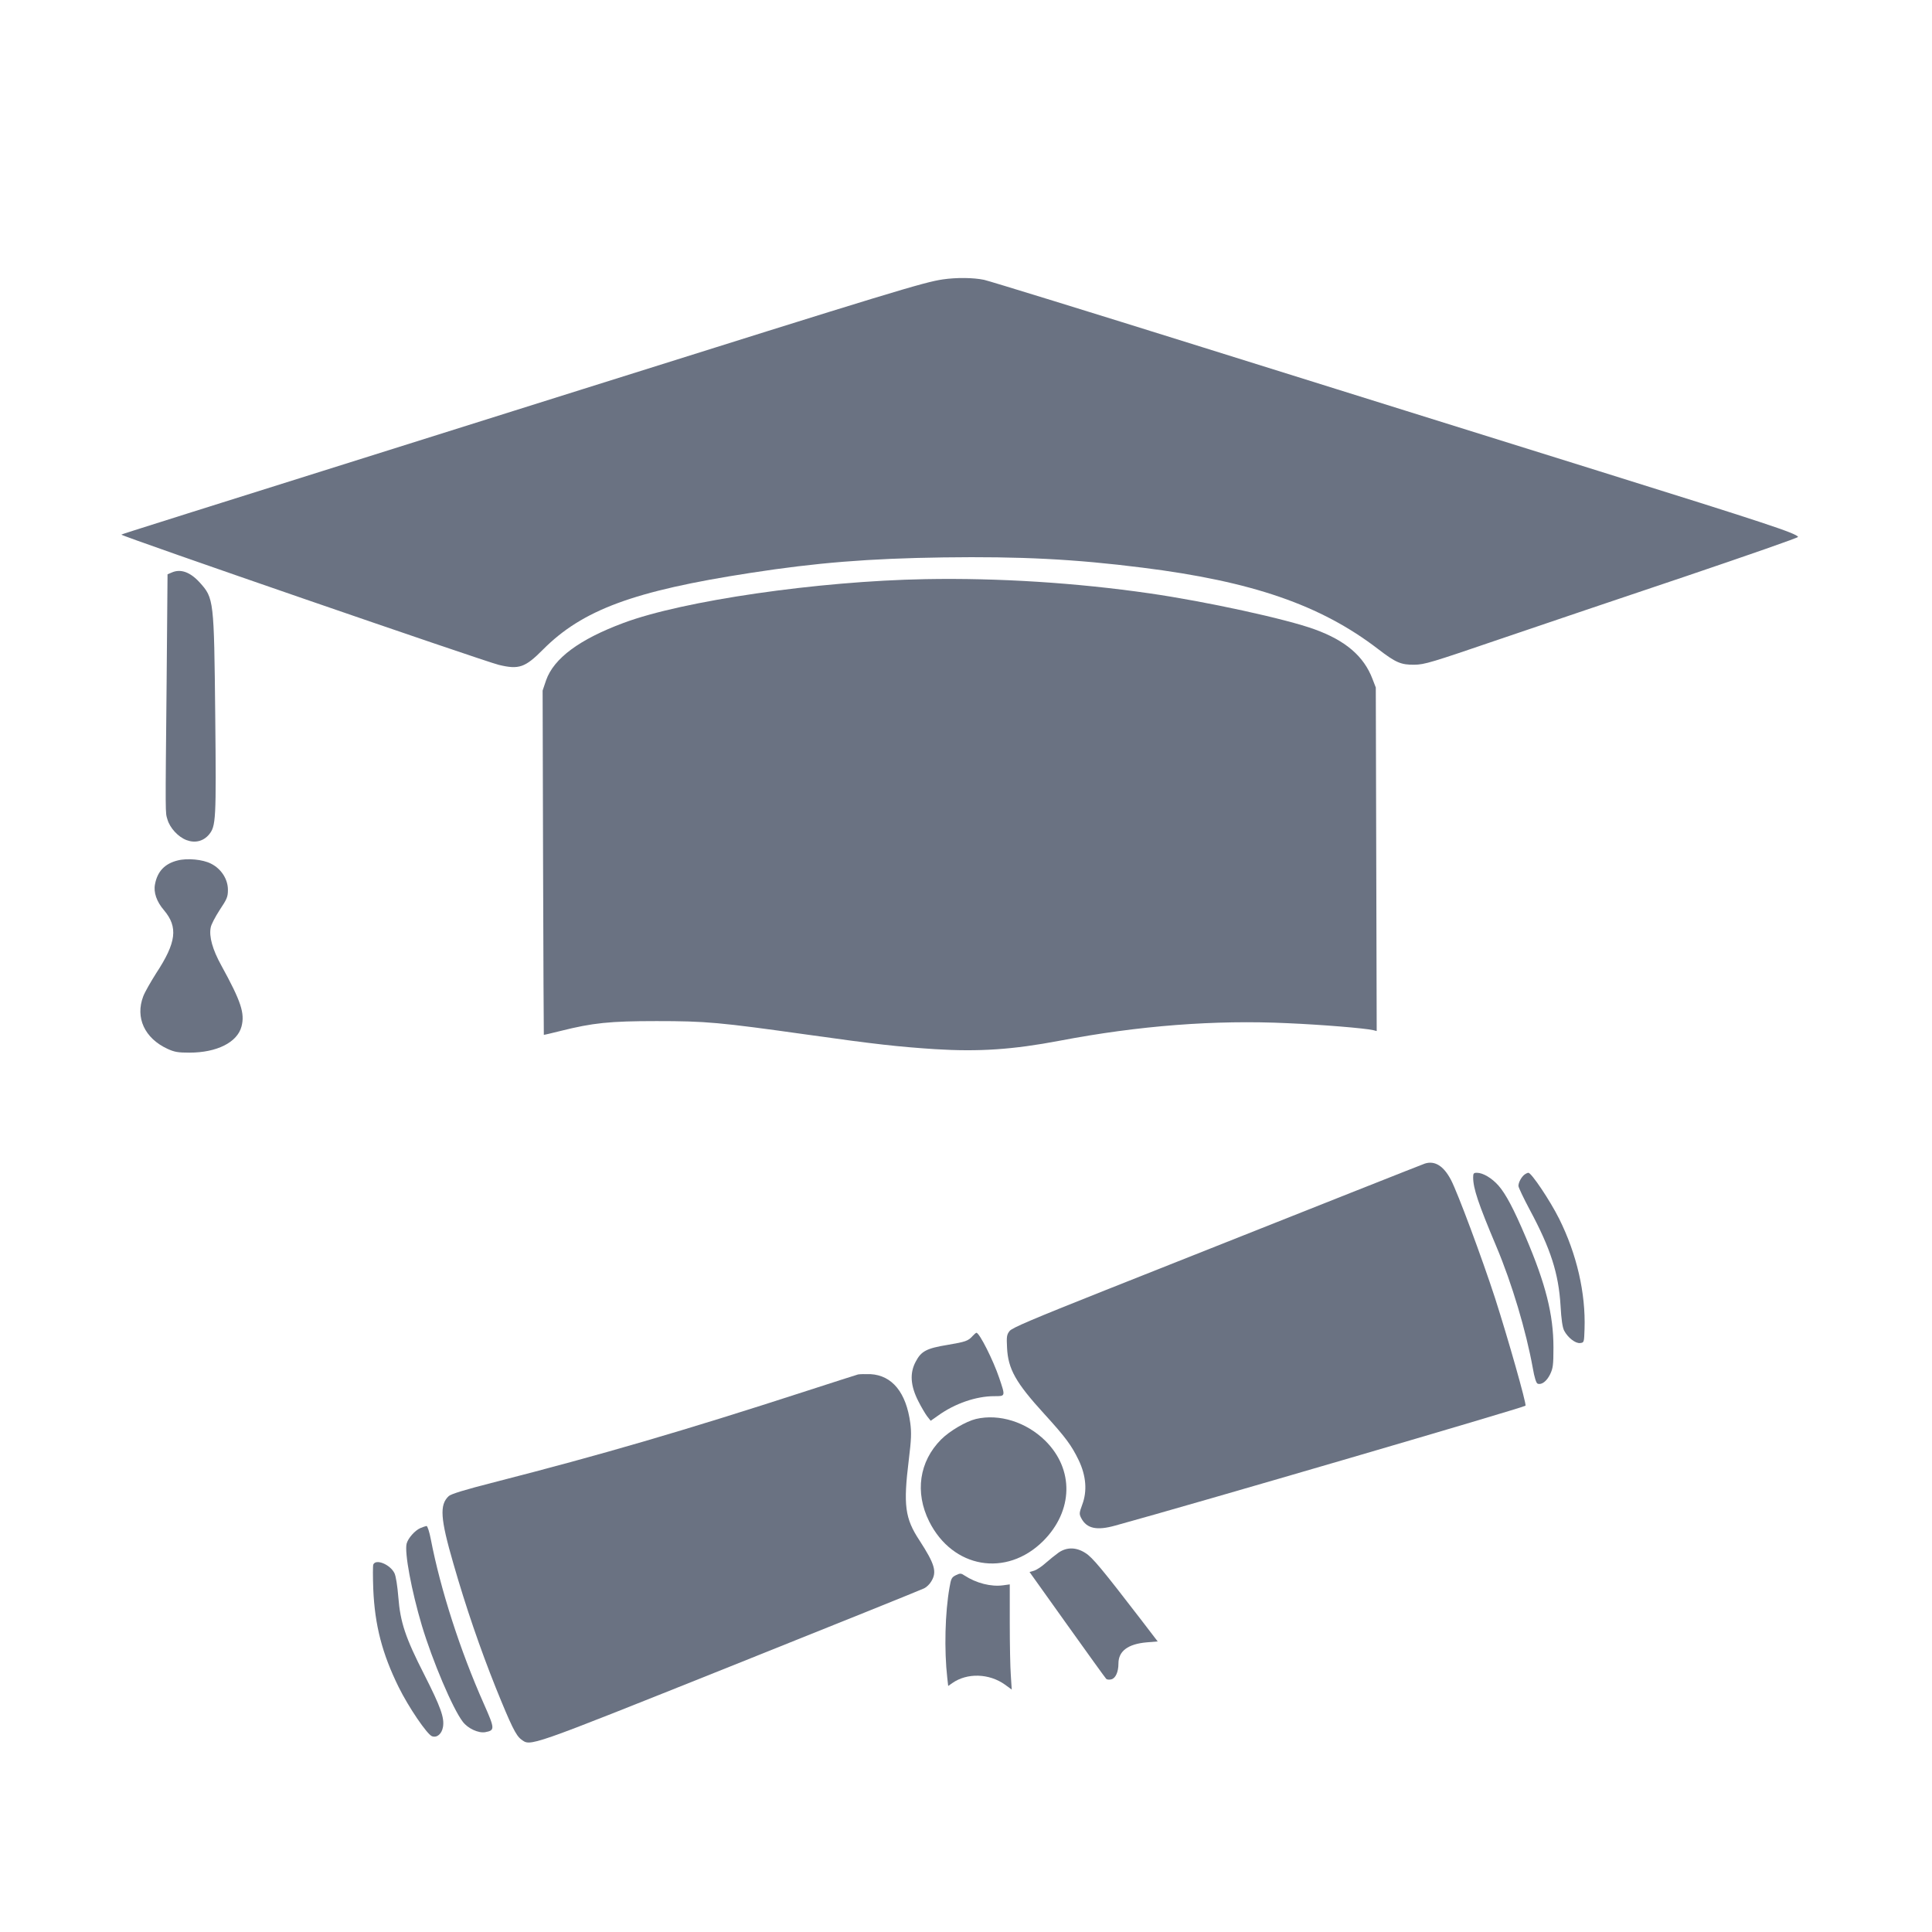
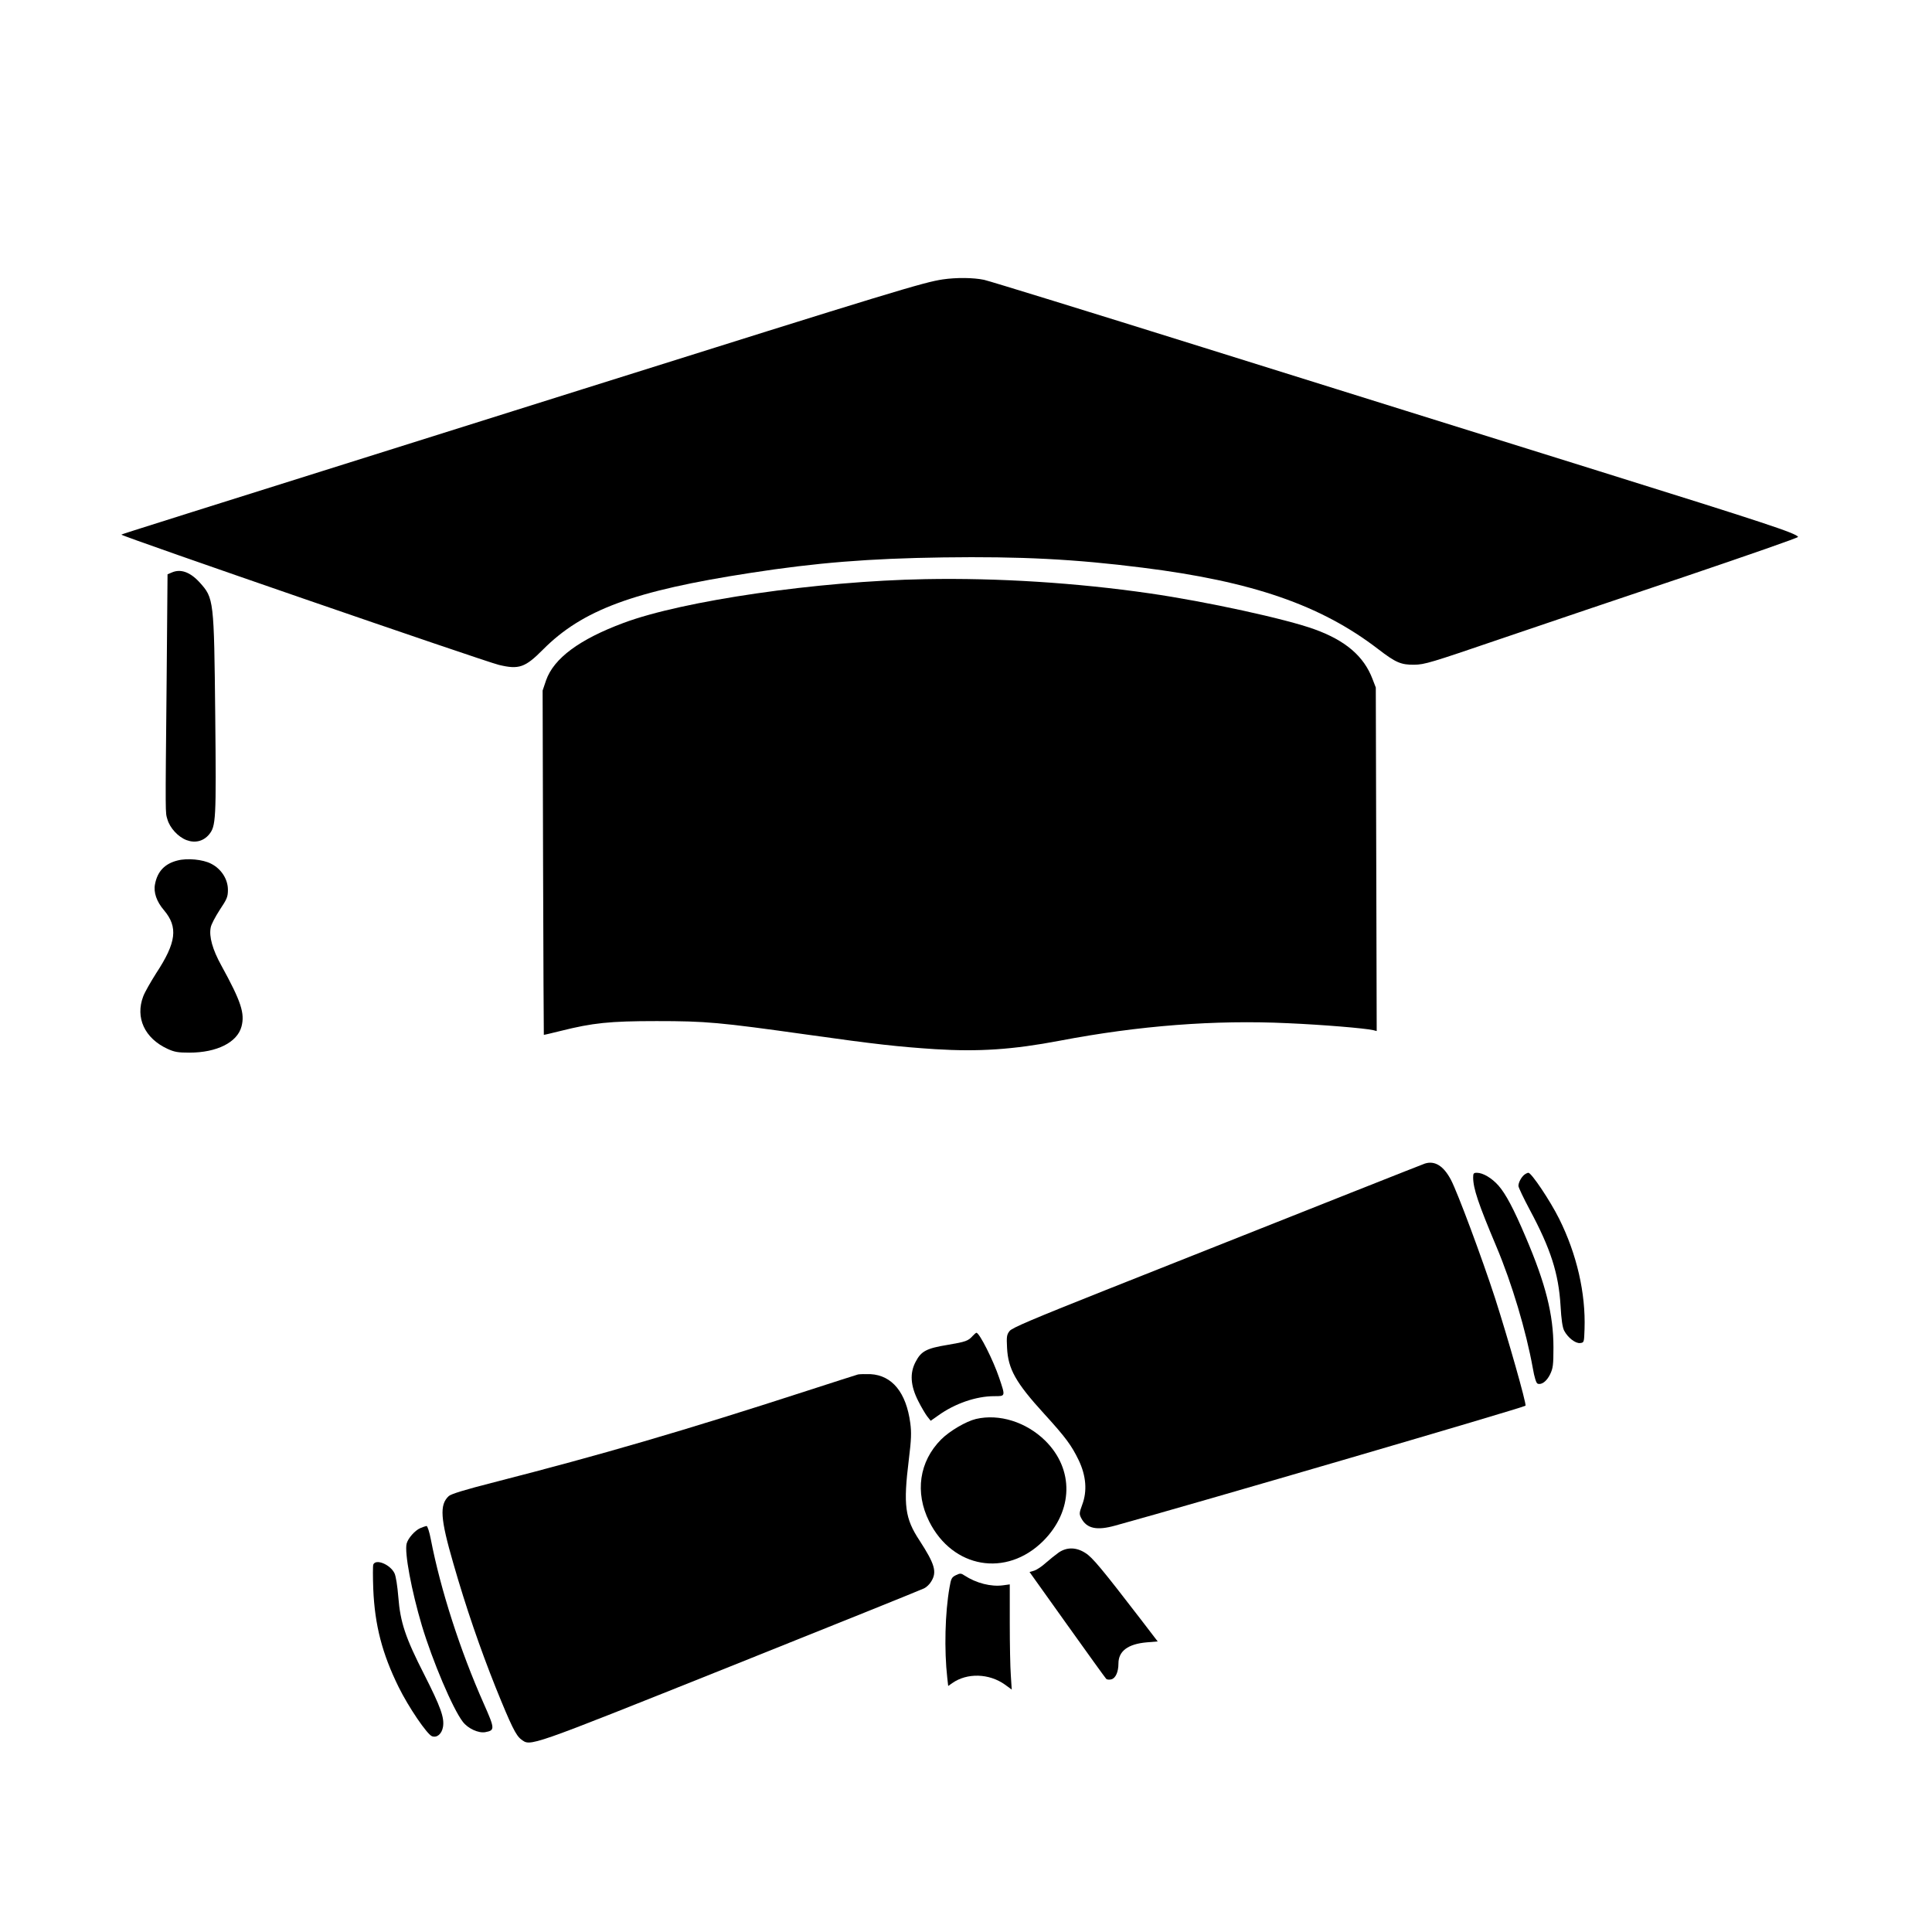
<svg xmlns="http://www.w3.org/2000/svg" version="1.0" width="1280pt" height="1280pt" viewBox="0 0 1280 1280" preserveAspectRatio="xMidYMid meet">
-   <g transform="translate(0,1280) scale(0.1,-0.1)" fill="#6a7282" stroke="none">
+   <g transform="translate(0,1280) scale(0.1,-0.1)" fill="#000000" stroke="none">
    <path d="M6247 10949 c-127 -19 -313 -75 -2392 -729 -2817 -886 -3047 -958 -3051 -962 -7 -8 2411 -842 2501 -863 133 -32 174 -18 293 102 261 262 600 388 1372 507 438 68 786 96 1280 103 510 7 870 -11 1320 -68 727 -91 1181 -248 1560 -539 117 -90 152 -105 240 -104 69 1 111 14 565 169 270 92 826 280 1237 418 410 139 744 255 741 260 -15 25 -218 92 -1323 437 -674 210 -1850 578 -2615 817 -764 239 -1419 441 -1455 449 -71 15 -183 16 -273 3z" />
    <path d="M1138 9007 l-28 -12 -6 -705 c-9 -921 -9 -869 5 -918 16 -57 71 -117 127 -138 56 -21 110 -8 148 36 47 57 49 94 42 790 -8 768 -9 777 -103 881 -63 69 -126 92 -185 66z" />
    <path d="M6130 8963 c-712 -13 -1606 -143 -1999 -290 -293 -109 -462 -235 -513 -380 l-23 -68 3 -1140 c2 -626 4 -1140 5 -1141 1 -1 52 11 112 26 212 53 323 65 635 65 328 0 415 -8 1000 -90 454 -64 603 -80 845 -96 291 -18 515 -3 826 56 524 100 1029 139 1512 116 229 -10 507 -33 565 -46 l23 -6 -3 1138 -3 1138 -22 57 c-57 150 -178 254 -382 328 -188 69 -721 185 -1096 239 -484 70 -1003 103 -1485 94z" />
    <path d="M1176 7099 c-84 -21 -133 -72 -149 -157 -11 -54 11 -116 59 -172 95 -112 83 -214 -52 -419 -36 -57 -75 -125 -85 -152 -54 -141 9 -278 161 -348 46 -21 69 -25 145 -25 182 0 317 68 345 173 23 87 -2 165 -134 405 -58 105 -82 191 -70 251 3 20 31 72 60 117 48 72 54 86 54 133 0 70 -44 139 -112 173 -54 28 -157 38 -222 21z" />
    <path d="M9440 5091 c-23 -8 -571 -225 -2112 -837 -493 -196 -622 -251 -639 -272 -19 -24 -21 -37 -17 -112 7 -140 57 -230 246 -437 144 -158 181 -209 229 -308 49 -103 57 -204 23 -294 -20 -55 -21 -61 -6 -90 36 -68 102 -83 226 -48 514 141 2713 784 2717 794 6 16 -116 445 -202 713 -87 267 -247 697 -292 783 -49 93 -107 129 -173 108z" />
    <path d="M9760 4998 c1 -73 33 -170 154 -457 103 -244 197 -560 241 -804 11 -64 23 -101 32 -104 26 -10 60 15 83 62 19 40 22 61 22 178 0 218 -52 422 -183 729 -81 191 -133 288 -181 343 -44 50 -103 85 -143 85 -22 0 -25 -4 -25 -32z" />
    <path d="M10099 5017 c-20 -16 -39 -51 -39 -74 0 -10 34 -81 75 -158 139 -259 191 -422 204 -635 5 -92 13 -145 24 -166 24 -46 75 -86 106 -82 26 3 26 4 29 93 8 237 -51 495 -168 730 -61 122 -184 305 -204 305 -6 0 -18 -6 -27 -13z" />
    <path d="M6444 3949 c-29 -33 -47 -39 -165 -59 -141 -23 -176 -42 -212 -111 -41 -76 -35 -160 17 -262 20 -40 47 -85 59 -101 l23 -29 50 35 c111 80 252 128 371 128 75 0 75 -3 33 121 -39 116 -131 299 -151 299 -3 0 -14 -9 -25 -21z" />
    <path d="M5685 3694 c-11 -3 -164 -52 -340 -109 -820 -266 -1360 -423 -2070 -605 -196 -50 -287 -78 -302 -92 -62 -58 -56 -148 31 -448 83 -289 177 -562 280 -820 103 -255 134 -318 169 -344 64 -47 29 -59 1387 484 690 276 1268 509 1283 517 15 7 37 28 47 46 39 63 23 115 -78 271 -97 147 -108 234 -71 534 17 137 18 181 10 243 -27 203 -120 317 -264 325 -34 1 -71 0 -82 -2z" />
    <path d="M6466 3399 c-66 -16 -174 -79 -231 -136 -145 -146 -175 -350 -79 -543 156 -311 511 -372 755 -130 200 200 206 475 14 665 -126 124 -305 180 -459 144z" />
    <path d="M2785 2676 c-37 -16 -82 -68 -91 -103 -15 -59 32 -311 101 -543 70 -233 204 -550 271 -637 34 -45 104 -77 149 -69 65 12 64 22 -10 189 -156 351 -286 754 -351 1090 -9 48 -22 87 -28 87 -6 -1 -25 -7 -41 -14z" />
    <path d="M7014 2514 c-21 -15 -60 -46 -86 -69 -25 -23 -60 -46 -76 -51 l-31 -9 249 -349 c137 -192 253 -353 259 -359 5 -5 21 -7 34 -3 28 7 47 49 47 105 0 82 63 129 187 140 l73 6 -111 145 c-257 334 -322 413 -368 441 -60 39 -123 40 -177 3z" />
    <path d="M2473 2434 c-3 -9 -3 -82 0 -162 10 -239 59 -428 168 -649 66 -134 188 -313 221 -326 33 -12 65 15 73 62 10 61 -15 131 -125 348 -124 243 -158 345 -171 512 -6 74 -16 137 -25 157 -28 59 -125 99 -141 58z" />
    <path d="M6333 2364 c-28 -14 -32 -22 -42 -80 -30 -169 -36 -415 -15 -601 l6 -53 27 19 c98 69 244 65 349 -10 l45 -33 -6 94 c-4 51 -7 208 -7 348 l0 255 -44 -6 c-80 -11 -178 14 -256 65 -23 15 -28 16 -57 2z" />
  </g>
</svg>
